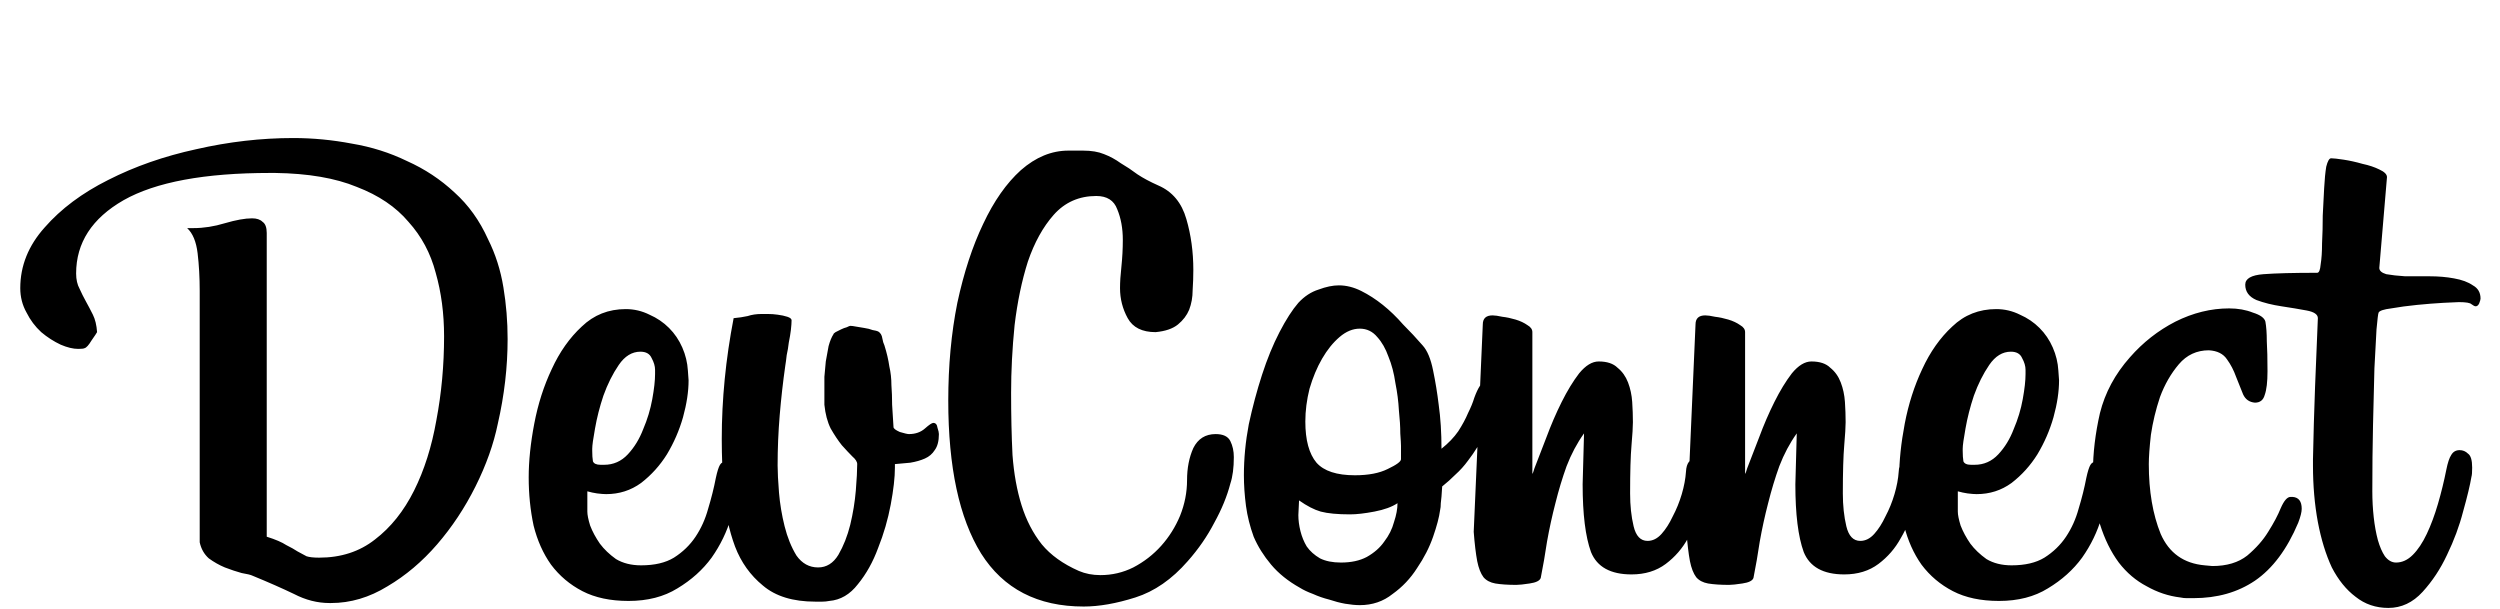
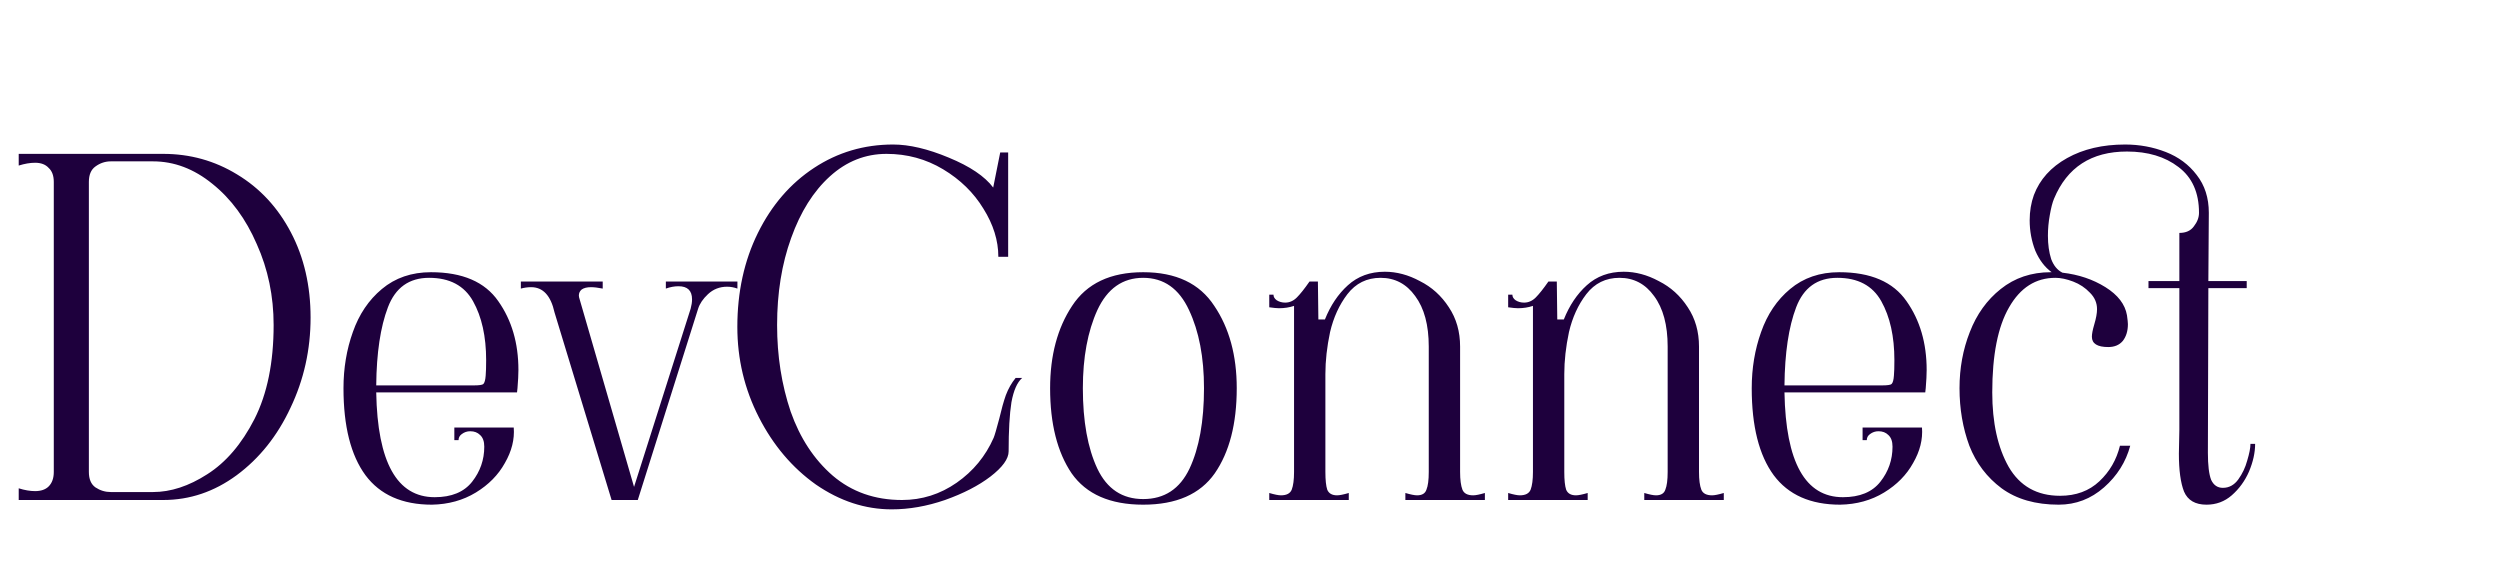
- <svg xmlns="http://www.w3.org/2000/svg" width="111" height="27" viewBox="0 0 111 27" fill="none">
-   <path d="M22.104 18.808C21.918 19.717 21.587 20.647 21.112 21.598C20.637 22.549 20.068 23.406 19.407 24.171C18.746 24.936 18.012 25.556 17.206 26.031C16.4 26.527 15.563 26.775 14.695 26.775H14.633C14.096 26.775 13.569 26.641 13.052 26.372C12.535 26.124 11.926 25.855 11.223 25.566C11.14 25.525 10.975 25.483 10.727 25.442C10.5 25.38 10.252 25.297 9.983 25.194C9.735 25.091 9.497 24.956 9.27 24.791C9.063 24.605 8.929 24.367 8.867 24.078V12.918C8.867 12.319 8.836 11.761 8.774 11.244C8.712 10.727 8.557 10.355 8.309 10.128H8.588C9.043 10.128 9.508 10.056 9.983 9.911C10.479 9.766 10.882 9.694 11.192 9.694C11.399 9.694 11.554 9.746 11.657 9.849C11.781 9.932 11.843 10.097 11.843 10.345V23.83C12.236 23.954 12.525 24.078 12.711 24.202C12.918 24.305 13.083 24.398 13.207 24.481C13.352 24.564 13.486 24.636 13.61 24.698C13.734 24.739 13.92 24.76 14.168 24.76C15.139 24.76 15.966 24.491 16.648 23.954C17.351 23.417 17.929 22.693 18.384 21.784C18.839 20.875 19.169 19.831 19.376 18.653C19.603 17.454 19.717 16.214 19.717 14.933C19.717 13.92 19.593 12.98 19.345 12.112C19.118 11.244 18.715 10.49 18.136 9.849C17.578 9.188 16.813 8.671 15.842 8.299C14.891 7.906 13.682 7.7 12.215 7.679H11.998C9.084 7.679 6.914 8.082 5.488 8.888C4.083 9.694 3.38 10.779 3.38 12.143C3.38 12.412 3.432 12.639 3.535 12.825C3.618 13.011 3.711 13.197 3.814 13.383C3.917 13.569 4.021 13.765 4.124 13.972C4.227 14.179 4.289 14.437 4.31 14.747C4.289 14.788 4.207 14.912 4.062 15.119C3.938 15.326 3.835 15.439 3.752 15.46C3.711 15.481 3.618 15.491 3.473 15.491C3.246 15.491 2.987 15.429 2.698 15.305C2.388 15.16 2.099 14.974 1.83 14.747C1.561 14.499 1.344 14.21 1.179 13.879C0.993 13.548 0.9 13.187 0.9 12.794C0.9 11.802 1.262 10.903 1.985 10.097C2.708 9.27 3.649 8.568 4.806 7.989C5.984 7.39 7.286 6.935 8.712 6.625C10.159 6.294 11.595 6.129 13.021 6.129C13.889 6.129 14.757 6.212 15.625 6.377C16.493 6.522 17.309 6.78 18.074 7.152C18.859 7.503 19.562 7.968 20.182 8.547C20.802 9.105 21.298 9.797 21.67 10.624C22.001 11.285 22.228 11.998 22.352 12.763C22.476 13.507 22.538 14.272 22.538 15.057C22.538 16.297 22.393 17.547 22.104 18.808ZM32.743 21.226C32.743 21.743 32.65 22.321 32.464 22.962C32.278 23.603 31.988 24.202 31.596 24.76C31.203 25.297 30.697 25.752 30.077 26.124C29.477 26.496 28.754 26.682 27.907 26.682C27.101 26.682 26.419 26.537 25.861 26.248C25.303 25.959 24.838 25.566 24.466 25.07C24.114 24.574 23.856 23.995 23.691 23.334C23.546 22.652 23.474 21.939 23.474 21.195C23.474 20.472 23.556 19.676 23.722 18.808C23.887 17.94 24.145 17.134 24.497 16.39C24.848 15.625 25.293 14.995 25.83 14.499C26.367 13.982 27.018 13.724 27.783 13.724C28.155 13.724 28.506 13.807 28.837 13.972C29.168 14.117 29.457 14.313 29.705 14.561C29.953 14.809 30.149 15.098 30.294 15.429C30.439 15.76 30.521 16.101 30.542 16.452L30.573 16.886C30.573 17.382 30.49 17.93 30.325 18.529C30.16 19.108 29.922 19.655 29.612 20.172C29.302 20.668 28.919 21.092 28.465 21.443C28.01 21.774 27.494 21.939 26.915 21.939C26.811 21.939 26.677 21.929 26.512 21.908C26.367 21.887 26.223 21.856 26.078 21.815V22.714C26.078 22.859 26.119 23.065 26.202 23.334C26.305 23.603 26.45 23.871 26.636 24.14C26.822 24.388 27.059 24.615 27.349 24.822C27.659 25.008 28.031 25.101 28.465 25.101C29.064 25.101 29.55 24.987 29.922 24.76C30.314 24.512 30.635 24.202 30.883 23.83C31.131 23.458 31.317 23.045 31.441 22.59C31.585 22.115 31.699 21.66 31.782 21.226C31.844 20.937 31.906 20.74 31.968 20.637C32.03 20.534 32.133 20.482 32.278 20.482C32.588 20.482 32.743 20.658 32.743 21.009V21.226ZM29.085 16.421C29.085 16.256 29.033 16.08 28.93 15.894C28.847 15.708 28.682 15.615 28.434 15.615C28.062 15.615 27.741 15.811 27.473 16.204C27.204 16.597 26.977 17.051 26.791 17.568C26.625 18.064 26.502 18.55 26.419 19.025C26.336 19.48 26.295 19.779 26.295 19.924V20.017C26.295 20.203 26.305 20.358 26.326 20.482C26.367 20.585 26.481 20.637 26.667 20.637H26.822C27.235 20.637 27.587 20.482 27.876 20.172C28.165 19.862 28.392 19.49 28.558 19.056C28.744 18.622 28.878 18.178 28.961 17.723C29.044 17.268 29.085 16.896 29.085 16.607V16.421ZM41.687 19.273C41.687 19.583 41.625 19.821 41.501 19.986C41.398 20.151 41.253 20.275 41.067 20.358C40.881 20.441 40.664 20.503 40.416 20.544C40.189 20.565 39.962 20.585 39.734 20.606V20.761C39.734 21.195 39.672 21.743 39.548 22.404C39.424 23.065 39.238 23.706 38.99 24.326C38.763 24.946 38.463 25.483 38.091 25.938C37.74 26.393 37.316 26.641 36.82 26.682C36.717 26.703 36.614 26.713 36.51 26.713C36.407 26.713 36.304 26.713 36.2 26.713C35.208 26.713 34.433 26.475 33.875 26C33.317 25.545 32.904 24.967 32.635 24.264C32.367 23.541 32.201 22.755 32.139 21.908C32.077 21.061 32.046 20.255 32.046 19.49C32.046 17.733 32.222 15.946 32.573 14.127C32.801 14.106 33.007 14.075 33.193 14.034C33.379 13.972 33.586 13.941 33.813 13.941C33.855 13.941 33.948 13.941 34.092 13.941C34.237 13.941 34.382 13.951 34.526 13.972C34.692 13.993 34.836 14.024 34.96 14.065C35.084 14.106 35.146 14.158 35.146 14.22C35.146 14.323 35.136 14.468 35.115 14.654C35.095 14.819 35.064 15.005 35.022 15.212C35.002 15.398 34.971 15.584 34.929 15.77C34.909 15.956 34.888 16.111 34.867 16.235C34.764 16.958 34.681 17.692 34.619 18.436C34.557 19.18 34.526 19.924 34.526 20.668C34.526 20.957 34.547 21.36 34.588 21.877C34.63 22.373 34.712 22.869 34.836 23.365C34.96 23.861 35.136 24.295 35.363 24.667C35.611 25.018 35.932 25.194 36.324 25.194C36.696 25.194 36.996 25.008 37.223 24.636C37.451 24.243 37.626 23.799 37.75 23.303C37.874 22.786 37.957 22.28 37.998 21.784C38.04 21.267 38.06 20.875 38.06 20.606C38.06 20.503 37.988 20.389 37.843 20.265C37.719 20.141 37.564 19.976 37.378 19.769C37.213 19.562 37.048 19.314 36.882 19.025C36.738 18.736 36.645 18.384 36.603 17.971V17.32C36.603 17.155 36.603 16.958 36.603 16.731C36.624 16.504 36.645 16.276 36.665 16.049C36.707 15.801 36.748 15.574 36.789 15.367C36.851 15.14 36.924 14.964 37.006 14.84C37.006 14.819 37.037 14.788 37.099 14.747C37.182 14.706 37.265 14.664 37.347 14.623C37.43 14.582 37.513 14.551 37.595 14.53C37.678 14.489 37.73 14.468 37.75 14.468C37.812 14.468 37.895 14.478 37.998 14.499C38.122 14.52 38.246 14.54 38.37 14.561C38.515 14.582 38.639 14.613 38.742 14.654C38.866 14.675 38.949 14.695 38.99 14.716C39.094 14.778 39.156 14.881 39.176 15.026C39.197 15.15 39.228 15.253 39.269 15.336C39.373 15.667 39.445 15.977 39.486 16.266C39.548 16.535 39.579 16.814 39.579 17.103C39.6 17.372 39.61 17.661 39.61 17.971C39.631 18.26 39.652 18.591 39.672 18.963C39.672 19.025 39.765 19.097 39.951 19.18C40.158 19.242 40.292 19.273 40.354 19.273C40.644 19.273 40.881 19.19 41.067 19.025C41.253 18.86 41.377 18.777 41.439 18.777C41.543 18.777 41.605 18.849 41.625 18.994C41.667 19.118 41.687 19.211 41.687 19.273ZM54.627 21.474C54.482 22.032 54.245 22.611 53.914 23.21C53.604 23.809 53.211 24.378 52.736 24.915C52.033 25.721 51.258 26.258 50.411 26.527C49.563 26.796 48.799 26.93 48.117 26.93C46.071 26.93 44.552 26.145 43.56 24.574C42.589 23.003 42.103 20.74 42.103 17.785C42.103 16.235 42.237 14.788 42.506 13.445C42.795 12.102 43.178 10.934 43.653 9.942C44.128 8.929 44.686 8.134 45.327 7.555C45.988 6.976 46.691 6.687 47.435 6.687H48.086C48.458 6.687 48.768 6.739 49.016 6.842C49.285 6.945 49.532 7.08 49.76 7.245C50.008 7.39 50.256 7.555 50.504 7.741C50.752 7.906 51.062 8.072 51.434 8.237C52.054 8.506 52.467 9.002 52.674 9.725C52.88 10.428 52.984 11.182 52.984 11.988C52.984 12.277 52.974 12.577 52.953 12.887C52.953 13.197 52.901 13.486 52.798 13.755C52.694 14.003 52.529 14.22 52.302 14.406C52.075 14.592 51.744 14.706 51.31 14.747C50.711 14.747 50.297 14.54 50.07 14.127C49.843 13.714 49.729 13.269 49.729 12.794C49.729 12.525 49.749 12.205 49.791 11.833C49.832 11.44 49.853 11.048 49.853 10.655C49.853 10.138 49.77 9.684 49.605 9.291C49.46 8.898 49.15 8.702 48.675 8.702C47.91 8.702 47.28 8.981 46.784 9.539C46.309 10.076 45.926 10.769 45.637 11.616C45.368 12.463 45.172 13.404 45.048 14.437C44.944 15.47 44.893 16.473 44.893 17.444C44.893 18.436 44.913 19.356 44.955 20.203C45.017 21.03 45.151 21.774 45.358 22.435C45.565 23.096 45.864 23.675 46.257 24.171C46.65 24.646 47.197 25.039 47.9 25.349C48.189 25.473 48.51 25.535 48.861 25.535C49.377 25.535 49.863 25.421 50.318 25.194C50.793 24.946 51.206 24.626 51.558 24.233C51.909 23.84 52.188 23.396 52.395 22.9C52.602 22.383 52.705 21.856 52.705 21.319C52.705 20.782 52.798 20.306 52.984 19.893C53.191 19.48 53.521 19.273 53.976 19.273C54.306 19.273 54.523 19.376 54.627 19.583C54.73 19.79 54.782 20.027 54.782 20.296C54.782 20.771 54.73 21.164 54.627 21.474ZM65.707 17.134C65.79 16.989 65.934 16.917 66.141 16.917C66.245 16.917 66.317 16.979 66.358 17.103C66.4 17.227 66.42 17.33 66.42 17.413C66.4 18.054 66.255 18.632 65.986 19.149C65.738 19.645 65.469 20.079 65.18 20.451C65.015 20.678 64.829 20.885 64.622 21.071C64.436 21.257 64.24 21.433 64.033 21.598C64.013 21.949 63.992 22.197 63.971 22.342C63.971 22.466 63.961 22.569 63.94 22.652C63.899 22.962 63.795 23.355 63.63 23.83C63.465 24.305 63.227 24.77 62.917 25.225C62.628 25.68 62.266 26.062 61.832 26.372C61.419 26.703 60.933 26.868 60.375 26.868C60.189 26.868 59.972 26.847 59.724 26.806C59.497 26.765 59.259 26.703 59.011 26.62C58.763 26.558 58.526 26.475 58.298 26.372C58.071 26.289 57.874 26.196 57.709 26.093C57.193 25.804 56.769 25.463 56.438 25.07C56.108 24.677 55.849 24.264 55.663 23.83C55.498 23.375 55.384 22.921 55.322 22.466C55.26 21.991 55.229 21.536 55.229 21.102C55.229 20.358 55.301 19.604 55.446 18.839C55.611 18.074 55.808 17.341 56.035 16.638C56.263 15.935 56.521 15.305 56.81 14.747C57.099 14.189 57.379 13.755 57.647 13.445C57.916 13.156 58.215 12.959 58.546 12.856C58.877 12.732 59.176 12.67 59.445 12.67C59.776 12.67 60.106 12.753 60.437 12.918C60.768 13.083 61.088 13.29 61.398 13.538C61.708 13.786 62.008 14.075 62.297 14.406C62.607 14.716 62.897 15.026 63.165 15.336C63.372 15.563 63.527 15.935 63.63 16.452C63.733 16.948 63.816 17.454 63.878 17.971C63.919 18.26 63.95 18.57 63.971 18.901C63.992 19.232 64.002 19.573 64.002 19.924C64.312 19.676 64.56 19.418 64.746 19.149C64.932 18.86 65.077 18.591 65.18 18.343C65.304 18.095 65.397 17.868 65.459 17.661C65.542 17.434 65.624 17.258 65.707 17.134ZM62.204 19.8C62.204 19.717 62.194 19.531 62.173 19.242C62.173 18.953 62.153 18.612 62.111 18.219C62.09 17.826 62.039 17.423 61.956 17.01C61.894 16.576 61.791 16.183 61.646 15.832C61.522 15.481 61.357 15.191 61.15 14.964C60.944 14.716 60.685 14.592 60.375 14.592C60.065 14.592 59.766 14.716 59.476 14.964C59.187 15.212 58.928 15.532 58.701 15.925C58.474 16.318 58.288 16.762 58.143 17.258C58.019 17.754 57.957 18.24 57.957 18.715C57.957 19.542 58.123 20.151 58.453 20.544C58.784 20.916 59.352 21.102 60.158 21.102C60.758 21.102 61.243 21.009 61.615 20.823C62.008 20.637 62.204 20.492 62.204 20.389V19.8ZM62.049 22.342C61.801 22.507 61.46 22.631 61.026 22.714C60.592 22.797 60.23 22.838 59.941 22.838C59.383 22.838 58.949 22.797 58.639 22.714C58.35 22.631 58.029 22.466 57.678 22.218L57.647 22.869C57.647 23.096 57.678 23.334 57.74 23.582C57.802 23.83 57.895 24.057 58.019 24.264C58.164 24.471 58.36 24.646 58.608 24.791C58.856 24.915 59.166 24.977 59.538 24.977C59.993 24.977 60.375 24.894 60.685 24.729C61.016 24.543 61.274 24.316 61.46 24.047C61.667 23.778 61.812 23.489 61.894 23.179C61.998 22.869 62.049 22.59 62.049 22.342ZM70.331 19.242C70.021 19.676 69.763 20.162 69.556 20.699C69.37 21.216 69.204 21.763 69.06 22.342C68.915 22.9 68.791 23.468 68.688 24.047C68.605 24.605 68.512 25.142 68.409 25.659C68.368 25.783 68.202 25.866 67.913 25.907C67.644 25.948 67.448 25.969 67.324 25.969C66.952 25.969 66.642 25.948 66.394 25.907C66.166 25.866 65.991 25.773 65.867 25.628C65.743 25.463 65.65 25.225 65.588 24.915C65.526 24.584 65.474 24.15 65.433 23.613L65.836 14.406C65.836 14.137 65.981 14.003 66.27 14.003C66.373 14.003 66.518 14.024 66.704 14.065C66.89 14.086 67.086 14.127 67.293 14.189C67.499 14.251 67.675 14.334 67.82 14.437C67.965 14.52 68.037 14.623 68.037 14.747V21.04C68.058 21.019 68.088 20.937 68.13 20.792C68.275 20.42 68.45 19.965 68.657 19.428C68.864 18.87 69.091 18.343 69.339 17.847C69.587 17.351 69.845 16.927 70.114 16.576C70.403 16.225 70.692 16.049 70.982 16.049C71.354 16.049 71.633 16.142 71.819 16.328C72.025 16.493 72.18 16.71 72.284 16.979C72.387 17.248 72.449 17.537 72.47 17.847C72.49 18.157 72.501 18.457 72.501 18.746C72.501 18.953 72.48 19.294 72.439 19.769C72.397 20.244 72.377 20.957 72.377 21.908C72.377 22.445 72.428 22.931 72.532 23.365C72.635 23.799 72.842 24.016 73.152 24.016C73.379 24.016 73.586 23.913 73.772 23.706C73.958 23.499 74.123 23.241 74.268 22.931C74.433 22.621 74.567 22.29 74.671 21.939C74.774 21.588 74.836 21.257 74.857 20.947C74.877 20.554 75.032 20.358 75.322 20.358C75.508 20.358 75.632 20.42 75.694 20.544C75.756 20.668 75.787 20.813 75.787 20.978V21.04C75.766 21.453 75.683 21.918 75.539 22.435C75.415 22.952 75.219 23.437 74.95 23.892C74.702 24.347 74.371 24.729 73.958 25.039C73.544 25.349 73.038 25.504 72.439 25.504C71.509 25.504 70.909 25.173 70.641 24.512C70.393 23.83 70.269 22.828 70.269 21.505L70.331 19.242ZM79.776 19.242C79.466 19.676 79.208 20.162 79.001 20.699C78.815 21.216 78.65 21.763 78.505 22.342C78.36 22.9 78.236 23.468 78.133 24.047C78.05 24.605 77.957 25.142 77.854 25.659C77.813 25.783 77.647 25.866 77.358 25.907C77.089 25.948 76.893 25.969 76.769 25.969C76.397 25.969 76.087 25.948 75.839 25.907C75.612 25.866 75.436 25.773 75.312 25.628C75.188 25.463 75.095 25.225 75.033 24.915C74.971 24.584 74.919 24.15 74.878 23.613L75.281 14.406C75.281 14.137 75.426 14.003 75.715 14.003C75.818 14.003 75.963 14.024 76.149 14.065C76.335 14.086 76.531 14.127 76.738 14.189C76.945 14.251 77.12 14.334 77.265 14.437C77.41 14.52 77.482 14.623 77.482 14.747V21.04C77.503 21.019 77.534 20.937 77.575 20.792C77.72 20.42 77.895 19.965 78.102 19.428C78.309 18.87 78.536 18.343 78.784 17.847C79.032 17.351 79.29 16.927 79.559 16.576C79.848 16.225 80.138 16.049 80.427 16.049C80.799 16.049 81.078 16.142 81.264 16.328C81.471 16.493 81.626 16.71 81.729 16.979C81.832 17.248 81.894 17.537 81.915 17.847C81.936 18.157 81.946 18.457 81.946 18.746C81.946 18.953 81.925 19.294 81.884 19.769C81.843 20.244 81.822 20.957 81.822 21.908C81.822 22.445 81.874 22.931 81.977 23.365C82.08 23.799 82.287 24.016 82.597 24.016C82.824 24.016 83.031 23.913 83.217 23.706C83.403 23.499 83.568 23.241 83.713 22.931C83.878 22.621 84.013 22.29 84.116 21.939C84.219 21.588 84.281 21.257 84.302 20.947C84.323 20.554 84.478 20.358 84.767 20.358C84.953 20.358 85.077 20.42 85.139 20.544C85.201 20.668 85.232 20.813 85.232 20.978V21.04C85.211 21.453 85.129 21.918 84.984 22.435C84.86 22.952 84.664 23.437 84.395 23.892C84.147 24.347 83.816 24.729 83.403 25.039C82.99 25.349 82.483 25.504 81.884 25.504C80.954 25.504 80.355 25.173 80.086 24.512C79.838 23.83 79.714 22.828 79.714 21.505L79.776 19.242ZM93.592 21.226C93.592 21.743 93.499 22.321 93.313 22.962C93.127 23.603 92.838 24.202 92.445 24.76C92.053 25.297 91.546 25.752 90.926 26.124C90.327 26.496 89.604 26.682 88.756 26.682C87.95 26.682 87.268 26.537 86.71 26.248C86.152 25.959 85.687 25.566 85.315 25.07C84.964 24.574 84.706 23.995 84.54 23.334C84.396 22.652 84.323 21.939 84.323 21.195C84.323 20.472 84.406 19.676 84.571 18.808C84.737 17.94 84.995 17.134 85.346 16.39C85.698 15.625 86.142 14.995 86.679 14.499C87.217 13.982 87.868 13.724 88.632 13.724C89.004 13.724 89.356 13.807 89.686 13.972C90.017 14.117 90.306 14.313 90.554 14.561C90.802 14.809 90.999 15.098 91.143 15.429C91.288 15.76 91.371 16.101 91.391 16.452L91.422 16.886C91.422 17.382 91.34 17.93 91.174 18.529C91.009 19.108 90.771 19.655 90.461 20.172C90.151 20.668 89.769 21.092 89.314 21.443C88.86 21.774 88.343 21.939 87.764 21.939C87.661 21.939 87.527 21.929 87.361 21.908C87.217 21.887 87.072 21.856 86.927 21.815V22.714C86.927 22.859 86.969 23.065 87.051 23.334C87.155 23.603 87.299 23.871 87.485 24.14C87.671 24.388 87.909 24.615 88.198 24.822C88.508 25.008 88.88 25.101 89.314 25.101C89.914 25.101 90.399 24.987 90.771 24.76C91.164 24.512 91.484 24.202 91.732 23.83C91.98 23.458 92.166 23.045 92.29 22.59C92.435 22.115 92.549 21.66 92.631 21.226C92.693 20.937 92.755 20.74 92.817 20.637C92.879 20.534 92.983 20.482 93.127 20.482C93.437 20.482 93.592 20.658 93.592 21.009V21.226ZM89.934 16.421C89.934 16.256 89.883 16.08 89.779 15.894C89.697 15.708 89.531 15.615 89.283 15.615C88.911 15.615 88.591 15.811 88.322 16.204C88.054 16.597 87.826 17.051 87.64 17.568C87.475 18.064 87.351 18.55 87.268 19.025C87.186 19.48 87.144 19.779 87.144 19.924V20.017C87.144 20.203 87.155 20.358 87.175 20.482C87.217 20.585 87.33 20.637 87.516 20.637H87.671C88.085 20.637 88.436 20.482 88.725 20.172C89.015 19.862 89.242 19.49 89.407 19.056C89.593 18.622 89.728 18.178 89.81 17.723C89.893 17.268 89.934 16.896 89.934 16.607V16.421ZM102.041 23.21C101.545 24.388 100.904 25.246 100.119 25.783C99.354 26.3 98.445 26.558 97.391 26.558C97.288 26.558 97.184 26.558 97.081 26.558C96.998 26.558 96.905 26.548 96.802 26.527C96.285 26.465 95.789 26.3 95.314 26.031C94.839 25.783 94.425 25.432 94.074 24.977C93.723 24.502 93.444 23.933 93.237 23.272C93.03 22.59 92.927 21.815 92.927 20.947C92.927 20.12 93.03 19.252 93.237 18.343C93.464 17.434 93.909 16.607 94.57 15.863C95.149 15.202 95.82 14.675 96.585 14.282C97.37 13.889 98.166 13.693 98.972 13.693C99.365 13.693 99.716 13.755 100.026 13.879C100.357 13.982 100.543 14.117 100.584 14.282C100.625 14.509 100.646 14.799 100.646 15.15C100.667 15.481 100.677 15.925 100.677 16.483C100.677 16.958 100.636 17.31 100.553 17.537C100.491 17.764 100.346 17.878 100.119 17.878C99.871 17.857 99.695 17.733 99.592 17.506C99.489 17.258 99.385 17 99.282 16.731C99.179 16.442 99.044 16.183 98.879 15.956C98.714 15.708 98.445 15.574 98.073 15.553C97.536 15.553 97.091 15.76 96.74 16.173C96.389 16.586 96.11 17.072 95.903 17.63C95.717 18.188 95.583 18.746 95.5 19.304C95.438 19.862 95.407 20.296 95.407 20.606C95.407 21.805 95.583 22.838 95.934 23.706C96.306 24.553 96.957 25.018 97.887 25.101L98.228 25.132C98.869 25.132 99.385 24.977 99.778 24.667C100.171 24.336 100.481 23.985 100.708 23.613C100.956 23.22 101.142 22.869 101.266 22.559C101.411 22.228 101.555 22.063 101.7 22.063H101.793C102.062 22.084 102.196 22.259 102.196 22.59C102.196 22.735 102.144 22.941 102.041 23.21ZM102.696 20.389C102.717 19.335 102.748 18.26 102.789 17.165C102.83 16.07 102.872 15.057 102.913 14.127C102.913 13.962 102.748 13.848 102.417 13.786C102.086 13.724 101.714 13.662 101.301 13.6C100.888 13.538 100.516 13.445 100.185 13.321C99.854 13.176 99.689 12.949 99.689 12.639C99.689 12.37 99.958 12.215 100.495 12.174C101.032 12.133 101.828 12.112 102.882 12.112C102.965 12.112 103.016 11.988 103.037 11.74C103.078 11.492 103.099 11.182 103.099 10.81C103.12 10.417 103.13 10.004 103.13 9.57C103.151 9.136 103.171 8.733 103.192 8.361C103.213 7.968 103.244 7.648 103.285 7.4C103.347 7.152 103.419 7.028 103.502 7.028C103.605 7.028 103.791 7.049 104.06 7.09C104.329 7.131 104.608 7.193 104.897 7.276C105.186 7.338 105.434 7.421 105.641 7.524C105.868 7.627 105.982 7.741 105.982 7.865L105.641 11.895C105.641 12.019 105.744 12.112 105.951 12.174C106.178 12.215 106.457 12.246 106.788 12.267C107.139 12.267 107.501 12.267 107.873 12.267C108.266 12.267 108.627 12.298 108.958 12.36C109.309 12.422 109.588 12.525 109.795 12.67C110.022 12.794 110.136 12.99 110.136 13.259C110.136 13.3 110.115 13.373 110.074 13.476C110.033 13.559 109.981 13.6 109.919 13.6C109.878 13.6 109.816 13.569 109.733 13.507C109.671 13.445 109.485 13.414 109.175 13.414C109.092 13.414 108.865 13.424 108.493 13.445C108.121 13.466 107.728 13.497 107.315 13.538C106.902 13.579 106.519 13.631 106.168 13.693C105.837 13.734 105.651 13.796 105.61 13.879C105.589 13.92 105.558 14.168 105.517 14.623C105.496 15.057 105.465 15.636 105.424 16.359C105.403 17.082 105.383 17.919 105.362 18.87C105.341 19.8 105.331 20.782 105.331 21.815C105.331 22.208 105.352 22.59 105.393 22.962C105.434 23.334 105.496 23.675 105.579 23.985C105.662 24.274 105.765 24.512 105.889 24.698C106.034 24.884 106.199 24.977 106.385 24.977C106.654 24.977 106.902 24.863 107.129 24.636C107.356 24.409 107.563 24.099 107.749 23.706C107.935 23.313 108.1 22.869 108.245 22.373C108.39 21.877 108.514 21.371 108.617 20.854C108.679 20.544 108.751 20.327 108.834 20.203C108.917 20.058 109.041 19.986 109.206 19.986C109.351 19.986 109.475 20.038 109.578 20.141C109.702 20.224 109.764 20.43 109.764 20.761C109.764 20.968 109.754 21.102 109.733 21.164C109.671 21.536 109.547 22.053 109.361 22.714C109.196 23.355 108.958 23.995 108.648 24.636C108.359 25.256 107.997 25.804 107.563 26.279C107.129 26.754 106.623 26.992 106.044 26.992C105.486 26.992 105 26.827 104.587 26.496C104.174 26.186 103.822 25.752 103.533 25.194C103.264 24.615 103.058 23.944 102.913 23.179C102.768 22.394 102.696 21.557 102.696 20.668V20.389Z" fill="black" />
+ <svg xmlns="http://www.w3.org/2000/svg" width="155" height="35" viewBox="0 0 155 35" fill="none">
+   <path d="M1.16 30.275C1.527 30.391 1.866 30.449 2.175 30.449C2.542 30.449 2.823 30.352 3.016 30.159C3.229 29.946 3.335 29.647 3.335 29.26V11.28C3.335 10.893 3.229 10.603 3.016 10.41C2.823 10.197 2.542 10.091 2.175 10.091C1.866 10.091 1.527 10.149 1.16 10.265V9.54H10.121C11.784 9.54 13.311 9.965 14.703 10.816C16.114 11.667 17.226 12.865 18.038 14.412C18.85 15.959 19.256 17.718 19.256 19.69C19.256 21.681 18.84 23.547 18.009 25.287C17.197 27.027 16.085 28.419 14.674 29.463C13.282 30.488 11.764 31 10.121 31H1.16V30.275ZM9.483 30.507C10.585 30.507 11.706 30.14 12.847 29.405C14.007 28.67 14.983 27.53 15.776 25.983C16.569 24.417 16.965 22.474 16.965 20.154C16.965 18.356 16.617 16.684 15.921 15.137C15.244 13.571 14.326 12.324 13.166 11.396C12.025 10.468 10.798 10.004 9.483 10.004H6.873C6.525 10.004 6.206 10.11 5.916 10.323C5.645 10.516 5.51 10.835 5.51 11.28V29.26C5.51 29.705 5.645 30.024 5.916 30.217C6.206 30.41 6.525 30.507 6.873 30.507H9.483ZM26.777 31.29C24.94 31.29 23.567 30.681 22.659 29.463C21.75 28.226 21.296 26.428 21.296 24.069C21.296 22.832 21.489 21.672 21.876 20.589C22.262 19.487 22.862 18.598 23.674 17.921C24.505 17.225 25.52 16.877 26.719 16.877C28.671 16.877 30.063 17.476 30.895 18.675C31.726 19.854 32.142 21.275 32.142 22.938C32.142 23.228 32.122 23.605 32.084 24.069L32.055 24.33H23.326C23.403 28.661 24.611 30.826 26.951 30.826C27.995 30.826 28.768 30.507 29.271 29.869C29.773 29.231 30.025 28.506 30.025 27.694C30.025 27.365 29.938 27.124 29.764 26.969C29.609 26.814 29.406 26.737 29.155 26.737C28.961 26.737 28.787 26.795 28.633 26.911C28.497 27.008 28.43 27.133 28.43 27.288H28.169V26.505H31.852C31.91 27.24 31.726 27.974 31.301 28.709C30.895 29.444 30.295 30.053 29.503 30.536C28.71 31.019 27.801 31.271 26.777 31.29ZM29.358 23.895C29.706 23.895 29.909 23.866 29.967 23.808C30.044 23.731 30.092 23.557 30.112 23.286C30.131 23.073 30.141 22.754 30.141 22.329C30.141 20.86 29.87 19.642 29.329 18.675C28.787 17.708 27.879 17.225 26.603 17.225C25.365 17.225 24.515 17.834 24.051 19.052C23.587 20.27 23.345 21.884 23.326 23.895H29.358ZM45.72 17.457V17.892C45.507 17.815 45.295 17.776 45.082 17.776C44.618 17.776 44.222 17.931 43.893 18.24C43.584 18.53 43.381 18.83 43.284 19.139L39.543 31H37.919L34.381 19.371C34.149 18.327 33.666 17.805 32.931 17.805C32.718 17.805 32.506 17.834 32.293 17.892V17.457H37.368V17.892C37.078 17.834 36.836 17.805 36.643 17.805C36.392 17.805 36.198 17.853 36.063 17.95C35.947 18.047 35.889 18.172 35.889 18.327C35.889 18.385 35.908 18.472 35.947 18.588L39.311 30.188L42.82 19.139C42.878 18.926 42.907 18.733 42.907 18.559C42.907 18.018 42.627 17.747 42.066 17.747C41.815 17.747 41.554 17.795 41.283 17.892V17.457H45.72ZM55.285 31.58C53.641 31.58 52.075 31.068 50.587 30.043C49.117 28.999 47.938 27.607 47.049 25.867C46.159 24.127 45.715 22.261 45.715 20.27C45.715 18.105 46.14 16.162 46.991 14.441C47.841 12.72 49.001 11.377 50.471 10.41C51.94 9.443 53.574 8.96 55.372 8.96C56.377 8.96 57.527 9.231 58.823 9.772C60.137 10.313 61.056 10.932 61.578 11.628L62.013 9.453H62.506V15.92H61.897C61.897 14.915 61.587 13.919 60.969 12.933C60.369 11.947 59.538 11.135 58.475 10.497C57.411 9.859 56.242 9.54 54.966 9.54C53.651 9.54 52.481 10.004 51.457 10.932C50.432 11.86 49.63 13.136 49.05 14.76C48.47 16.365 48.18 18.163 48.18 20.154C48.18 22.068 48.46 23.856 49.021 25.519C49.601 27.162 50.471 28.487 51.631 29.492C52.81 30.497 54.241 31 55.923 31C57.16 31 58.291 30.642 59.316 29.927C60.34 29.212 61.104 28.284 61.607 27.143C61.665 27.008 61.781 26.611 61.955 25.954C62.09 25.374 62.225 24.891 62.361 24.504C62.515 24.098 62.718 23.74 62.97 23.431H63.376C63.066 23.702 62.844 24.204 62.709 24.939C62.593 25.674 62.535 26.689 62.535 27.984C62.535 28.448 62.158 28.97 61.404 29.55C60.669 30.111 59.731 30.594 58.591 31C57.469 31.387 56.367 31.58 55.285 31.58ZM70.878 31.29C68.829 31.29 67.35 30.642 66.441 29.347C65.552 28.032 65.107 26.273 65.107 24.069C65.107 22.039 65.562 20.338 66.47 18.965C67.379 17.573 68.848 16.877 70.878 16.877C72.908 16.877 74.378 17.573 75.286 18.965C76.214 20.338 76.678 22.039 76.678 24.069C76.678 26.273 76.224 28.032 75.315 29.347C74.407 30.642 72.928 31.29 70.878 31.29ZM70.878 30.942C72.193 30.942 73.15 30.314 73.749 29.057C74.349 27.781 74.648 26.118 74.648 24.069C74.648 22.155 74.339 20.541 73.72 19.226C73.102 17.892 72.154 17.225 70.878 17.225C69.602 17.225 68.655 17.892 68.036 19.226C67.437 20.541 67.137 22.155 67.137 24.069C67.137 26.118 67.437 27.781 68.036 29.057C68.636 30.314 69.583 30.942 70.878 30.942ZM90.526 29.26C90.526 29.743 90.575 30.111 90.671 30.362C90.768 30.594 90.99 30.71 91.338 30.71C91.493 30.71 91.735 30.662 92.063 30.565V31H87.133V30.565C87.462 30.662 87.704 30.71 87.858 30.71C88.168 30.71 88.361 30.594 88.438 30.362C88.535 30.13 88.583 29.763 88.583 29.26V21.488C88.583 20.154 88.303 19.11 87.742 18.356C87.201 17.602 86.486 17.225 85.596 17.225C84.746 17.225 84.059 17.563 83.537 18.24C83.035 18.897 82.677 19.68 82.464 20.589C82.271 21.498 82.174 22.368 82.174 23.199V29.26C82.174 29.763 82.213 30.13 82.29 30.362C82.387 30.594 82.59 30.71 82.899 30.71C83.054 30.71 83.296 30.662 83.624 30.565V31H78.694V30.565C79.023 30.662 79.265 30.71 79.419 30.71C79.767 30.71 79.99 30.594 80.086 30.362C80.183 30.111 80.231 29.743 80.231 29.26V18.965C79.941 19.062 79.632 19.11 79.303 19.11C79.168 19.11 78.965 19.091 78.694 19.052V18.269H78.955C78.955 18.404 79.023 18.52 79.158 18.617C79.313 18.714 79.487 18.762 79.68 18.762C79.951 18.762 80.193 18.656 80.405 18.443C80.618 18.23 80.879 17.902 81.188 17.457H81.71L81.739 19.806H82.145C82.493 18.936 82.967 18.23 83.566 17.689C84.185 17.128 84.949 16.848 85.857 16.848C86.592 16.848 87.317 17.041 88.032 17.428C88.767 17.795 89.366 18.337 89.83 19.052C90.294 19.748 90.526 20.56 90.526 21.488V29.26ZM105.338 29.26C105.338 29.743 105.386 30.111 105.483 30.362C105.579 30.594 105.802 30.71 106.15 30.71C106.304 30.71 106.546 30.662 106.875 30.565V31H101.945V30.565C102.273 30.662 102.515 30.71 102.67 30.71C102.979 30.71 103.172 30.594 103.25 30.362C103.346 30.13 103.395 29.763 103.395 29.26V21.488C103.395 20.154 103.114 19.11 102.554 18.356C102.012 17.602 101.297 17.225 100.408 17.225C99.557 17.225 98.871 17.563 98.349 18.24C97.846 18.897 97.488 19.68 97.276 20.589C97.082 21.498 96.986 22.368 96.986 23.199V29.26C96.986 29.763 97.024 30.13 97.102 30.362C97.198 30.594 97.401 30.71 97.711 30.71C97.865 30.71 98.107 30.662 98.436 30.565V31H93.506V30.565C93.834 30.662 94.076 30.71 94.231 30.71C94.579 30.71 94.801 30.594 94.898 30.362C94.994 30.111 95.043 29.743 95.043 29.26V18.965C94.753 19.062 94.443 19.11 94.115 19.11C93.979 19.11 93.776 19.091 93.506 19.052V18.269H93.767C93.767 18.404 93.834 18.52 93.97 18.617C94.124 18.714 94.298 18.762 94.492 18.762C94.762 18.762 95.004 18.656 95.217 18.443C95.429 18.23 95.69 17.902 96 17.457H96.522L96.551 19.806H96.957C97.305 18.936 97.778 18.23 98.378 17.689C98.996 17.128 99.76 16.848 100.669 16.848C101.403 16.848 102.128 17.041 102.844 17.428C103.578 17.795 104.178 18.337 104.642 19.052C105.106 19.748 105.338 20.56 105.338 21.488V29.26ZM114.088 31.29C112.252 31.29 110.879 30.681 109.97 29.463C109.062 28.226 108.607 26.428 108.607 24.069C108.607 22.832 108.801 21.672 109.187 20.589C109.574 19.487 110.173 18.598 110.985 17.921C111.817 17.225 112.832 16.877 114.03 16.877C115.983 16.877 117.375 17.476 118.206 18.675C119.038 19.854 119.453 21.275 119.453 22.938C119.453 23.228 119.434 23.605 119.395 24.069L119.366 24.33H110.637C110.715 28.661 111.923 30.826 114.262 30.826C115.306 30.826 116.08 30.507 116.582 29.869C117.085 29.231 117.336 28.506 117.336 27.694C117.336 27.365 117.249 27.124 117.075 26.969C116.921 26.814 116.718 26.737 116.466 26.737C116.273 26.737 116.099 26.795 115.944 26.911C115.809 27.008 115.741 27.133 115.741 27.288H115.48V26.505H119.163C119.221 27.24 119.038 27.974 118.612 28.709C118.206 29.444 117.607 30.053 116.814 30.536C116.022 31.019 115.113 31.271 114.088 31.29ZM116.669 23.895C117.017 23.895 117.22 23.866 117.278 23.808C117.356 23.731 117.404 23.557 117.423 23.286C117.443 23.073 117.452 22.754 117.452 22.329C117.452 20.86 117.182 19.642 116.64 18.675C116.099 17.708 115.19 17.225 113.914 17.225C112.677 17.225 111.826 17.834 111.362 19.052C110.898 20.27 110.657 21.884 110.637 23.895H116.669ZM139.818 27.52C139.818 28.061 139.692 28.632 139.441 29.231C139.189 29.811 138.832 30.304 138.368 30.71C137.923 31.097 137.401 31.29 136.802 31.29C136.106 31.29 135.642 31.019 135.41 30.478C135.197 29.937 135.091 29.154 135.091 28.129L135.12 26.65V17.863H133.206V17.428H135.12V14.441C135.526 14.441 135.825 14.306 136.019 14.035C136.231 13.764 136.338 13.484 136.338 13.194C136.338 11.937 135.912 10.99 135.062 10.352C134.23 9.714 133.167 9.395 131.872 9.395C129.668 9.395 128.16 10.371 127.348 12.324C127.251 12.556 127.164 12.894 127.087 13.339C127.009 13.764 126.971 14.19 126.971 14.615C126.971 15.156 127.038 15.64 127.174 16.065C127.328 16.471 127.56 16.751 127.87 16.906C128.875 17.022 129.764 17.322 130.538 17.805C131.311 18.288 131.756 18.868 131.872 19.545C131.91 19.816 131.93 19.999 131.93 20.096C131.93 20.521 131.823 20.869 131.611 21.14C131.398 21.391 131.098 21.517 130.712 21.517C130.035 21.517 129.697 21.304 129.697 20.879C129.697 20.705 129.745 20.454 129.842 20.125C129.958 19.738 130.016 19.419 130.016 19.168C130.016 18.781 129.871 18.443 129.581 18.153C129.291 17.844 128.943 17.612 128.537 17.457C128.131 17.302 127.763 17.225 127.435 17.225C126.217 17.225 125.26 17.834 124.564 19.052C123.868 20.251 123.52 22.01 123.52 24.33C123.52 26.205 123.858 27.742 124.535 28.941C125.231 30.14 126.294 30.739 127.725 30.739C128.711 30.739 129.523 30.439 130.161 29.84C130.799 29.241 131.224 28.506 131.437 27.636H132.075C131.804 28.641 131.263 29.502 130.451 30.217C129.639 30.932 128.701 31.29 127.638 31.29C126.207 31.29 125.028 30.952 124.1 30.275C123.191 29.598 122.524 28.719 122.099 27.636C121.693 26.534 121.49 25.345 121.49 24.069C121.49 22.832 121.702 21.672 122.128 20.589C122.553 19.487 123.191 18.598 124.042 17.921C124.912 17.225 125.946 16.877 127.145 16.877H127.203C126.777 16.568 126.439 16.123 126.188 15.543C125.956 14.944 125.84 14.315 125.84 13.658C125.84 13.097 125.927 12.575 126.101 12.092C126.468 11.125 127.154 10.362 128.16 9.801C129.165 9.24 130.364 8.96 131.756 8.96C132.645 8.96 133.486 9.115 134.279 9.424C135.071 9.733 135.709 10.207 136.193 10.845C136.695 11.483 136.947 12.266 136.947 13.194L136.918 17.428H139.296V17.863H136.918L136.889 28.071C136.889 28.844 136.956 29.405 137.092 29.753C137.246 30.082 137.488 30.246 137.817 30.246C138.203 30.246 138.522 30.072 138.774 29.724C139.025 29.376 139.209 28.989 139.325 28.564C139.46 28.119 139.528 27.771 139.528 27.52H139.818Z" fill="#1E003D" />
</svg>
